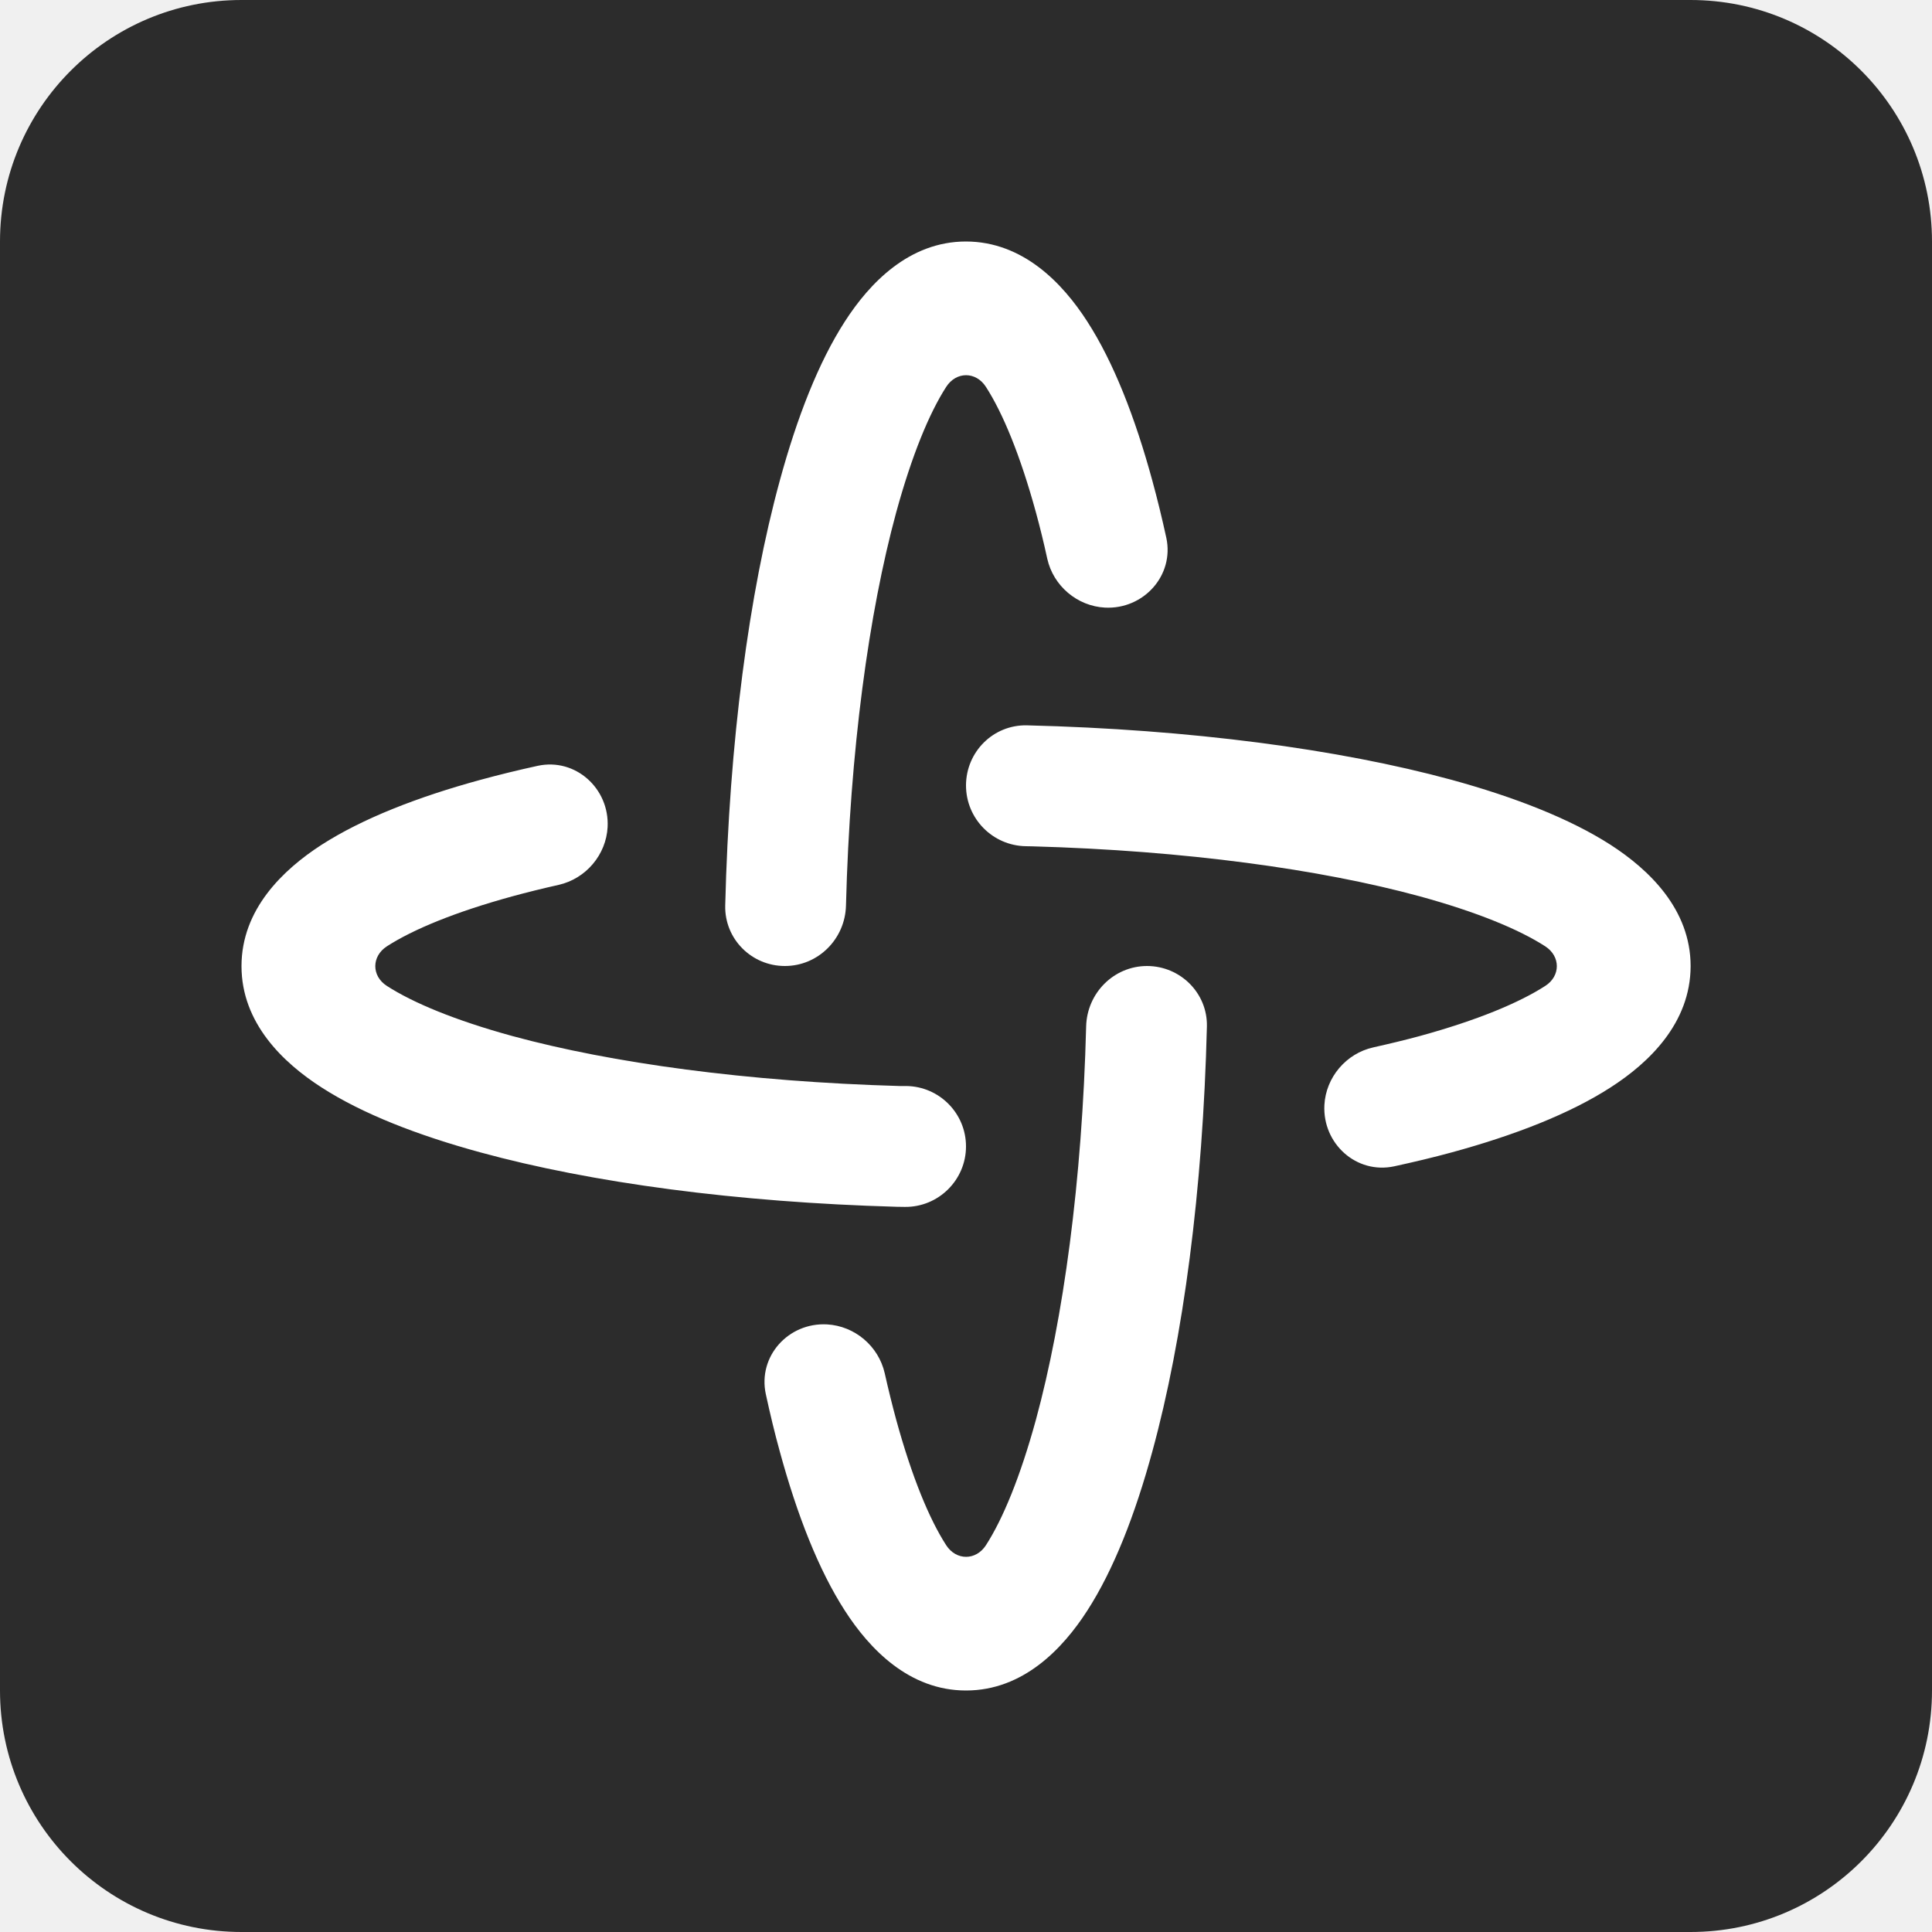
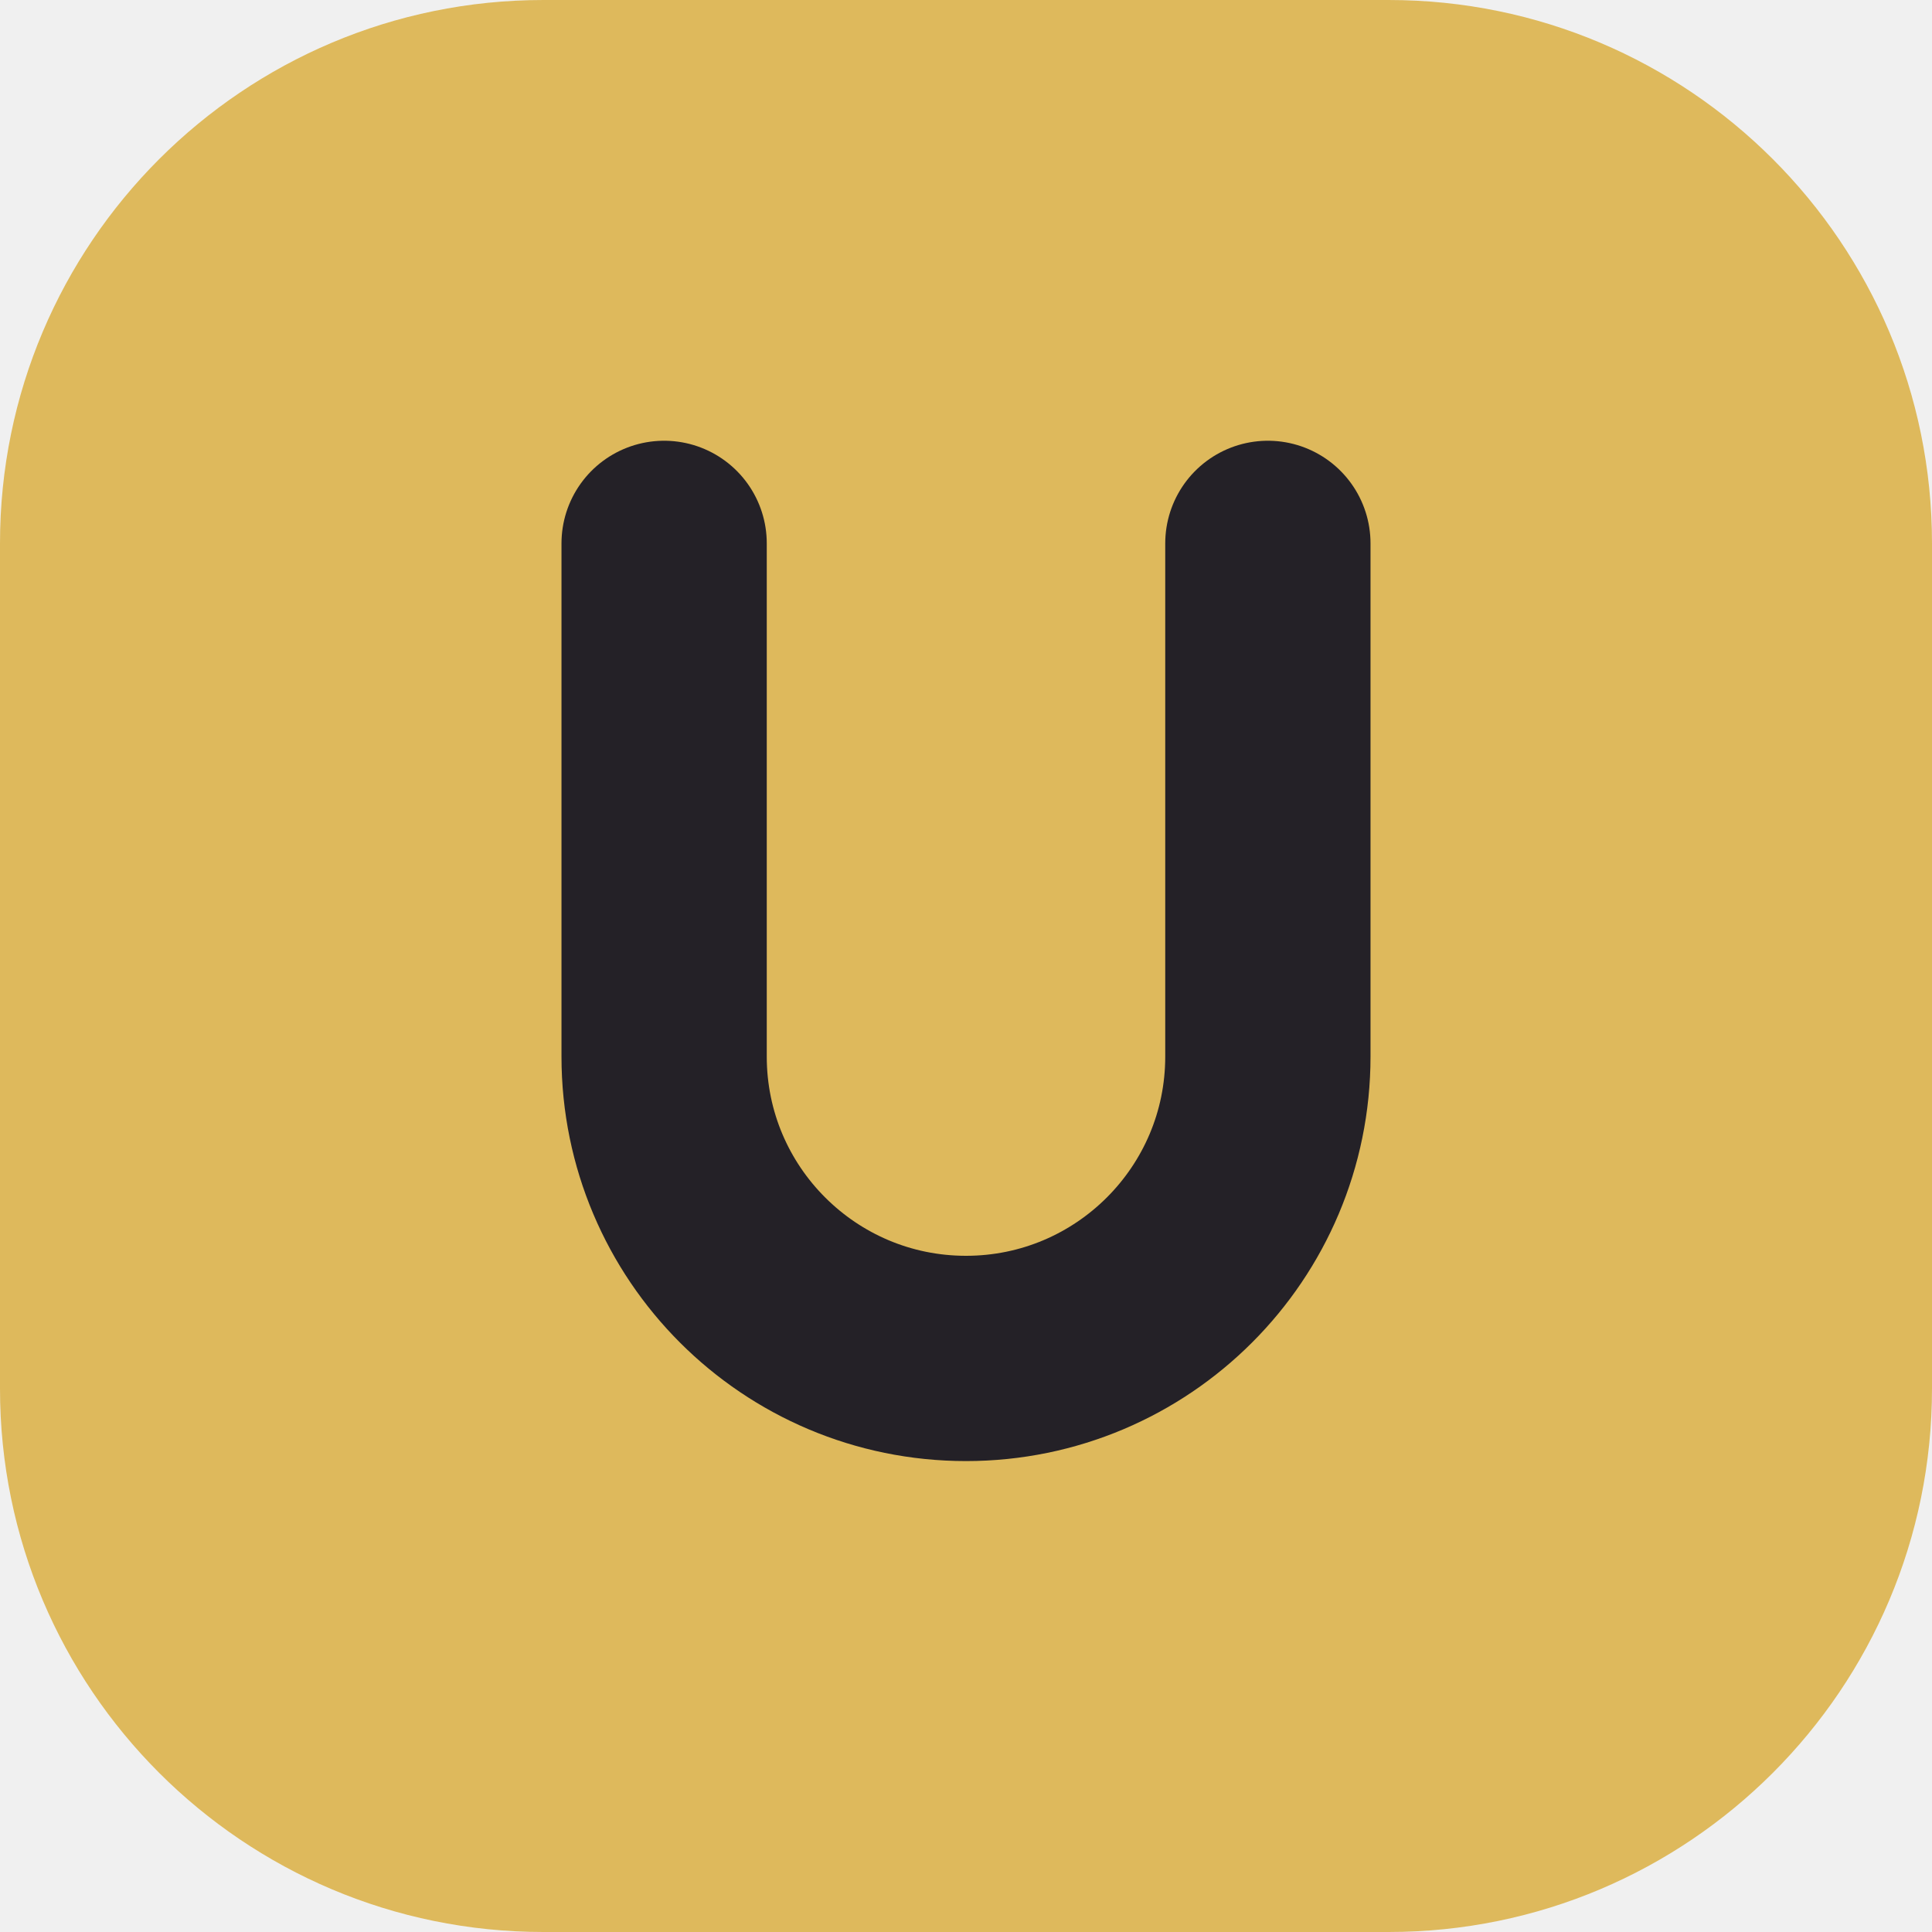
- <svg xmlns="http://www.w3.org/2000/svg" width="16" height="16" viewBox="0 0 16 16" fill="none">
-   <path d="M0 2C0 0.895 0.895 0 2 0H14C15.105 0 16 0.895 16 2V14C16 15.105 15.105 16 14 16H2C0.895 16 0 15.105 0 14V2Z" fill="#2C2C2C" />
-   <path d="M9.5 8C9.776 8.001 10.001 8.225 9.995 8.5C9.962 9.855 9.799 11.086 9.543 12.021C9.401 12.542 9.223 13 9.004 13.339C8.8 13.656 8.472 14 8 14C7.529 14 7.201 13.656 6.997 13.339C6.778 13 6.6 12.542 6.458 12.021C6.416 11.87 6.378 11.711 6.342 11.545C6.275 11.232 6.529 10.951 6.849 10.968C7.079 10.981 7.276 11.148 7.327 11.373C7.357 11.507 7.389 11.636 7.422 11.758C7.552 12.232 7.696 12.58 7.836 12.797C7.919 12.925 8.082 12.925 8.165 12.797C8.305 12.58 8.449 12.232 8.579 11.758C8.806 10.924 8.962 9.784 8.995 8.5C9.002 8.224 9.224 8 9.5 8ZM4.454 6.342C4.766 6.275 5.048 6.53 5.032 6.849C5.02 7.079 4.852 7.277 4.627 7.328C4.493 7.358 4.364 7.39 4.243 7.423C3.769 7.553 3.421 7.697 3.204 7.837C3.076 7.92 3.076 8.083 3.204 8.165C3.421 8.305 3.769 8.45 4.243 8.58C5.066 8.804 6.187 8.958 7.451 8.994H7.507C7.78 8.998 8 9.221 8 9.494C8 9.772 7.772 9.998 7.494 9.995L7.425 9.994C6.101 9.957 4.898 9.795 3.98 9.544C3.459 9.402 3.001 9.224 2.662 9.005C2.345 8.801 2 8.473 2 8.001C2 7.53 2.345 7.202 2.662 6.997C3.001 6.779 3.459 6.6 3.98 6.458C4.13 6.417 4.289 6.378 4.454 6.342ZM8.504 6.007C9.857 6.04 11.087 6.204 12.021 6.458C12.542 6.601 13 6.779 13.339 6.997C13.656 7.202 14.001 7.53 14.001 8.001C14 8.473 13.656 8.801 13.339 9.005C13 9.224 12.542 9.402 12.021 9.544C11.871 9.585 11.711 9.623 11.546 9.659C11.233 9.726 10.952 9.471 10.968 9.152C10.98 8.922 11.148 8.724 11.373 8.674C11.507 8.644 11.636 8.613 11.758 8.58C12.232 8.45 12.58 8.305 12.797 8.165C12.925 8.083 12.925 7.92 12.797 7.837C12.58 7.697 12.232 7.553 11.758 7.423C10.935 7.199 9.814 7.044 8.55 7.009L8.497 7.008C8.221 7.004 8 6.78 8 6.504C8.001 6.226 8.226 6.001 8.504 6.007ZM8 2C8.472 2.001 8.8 2.345 9.004 2.662C9.223 3.001 9.401 3.459 9.543 3.98C9.584 4.13 9.623 4.289 9.659 4.454C9.726 4.766 9.47 5.048 9.151 5.032C8.921 5.02 8.723 4.852 8.673 4.627C8.644 4.493 8.612 4.364 8.579 4.243C8.449 3.769 8.305 3.421 8.165 3.204C8.082 3.075 7.919 3.075 7.836 3.204C7.696 3.421 7.552 3.769 7.422 4.243C7.195 5.077 7.039 6.216 7.006 7.5C6.999 7.776 6.776 8 6.5 8C6.224 8 6 7.776 6.006 7.5C6.039 6.146 6.202 4.915 6.458 3.98C6.6 3.459 6.778 3.001 6.997 2.662C7.201 2.345 7.529 2 8 2Z" fill="white" />
+ <svg xmlns="http://www.w3.org/2000/svg" width="32" height="32" viewBox="0 0 32 32" fill="none">
+   <rect width="32" height="32" rx="9" fill="#DEB95C" />
+   <path d="M11 9V17.5C11 20.261 13.239 22.5 16 22.5C18.761 22.5 21 20.261 21 17.5V9" stroke="#242127" stroke-width="3.4" stroke-linecap="round" />
</svg>
